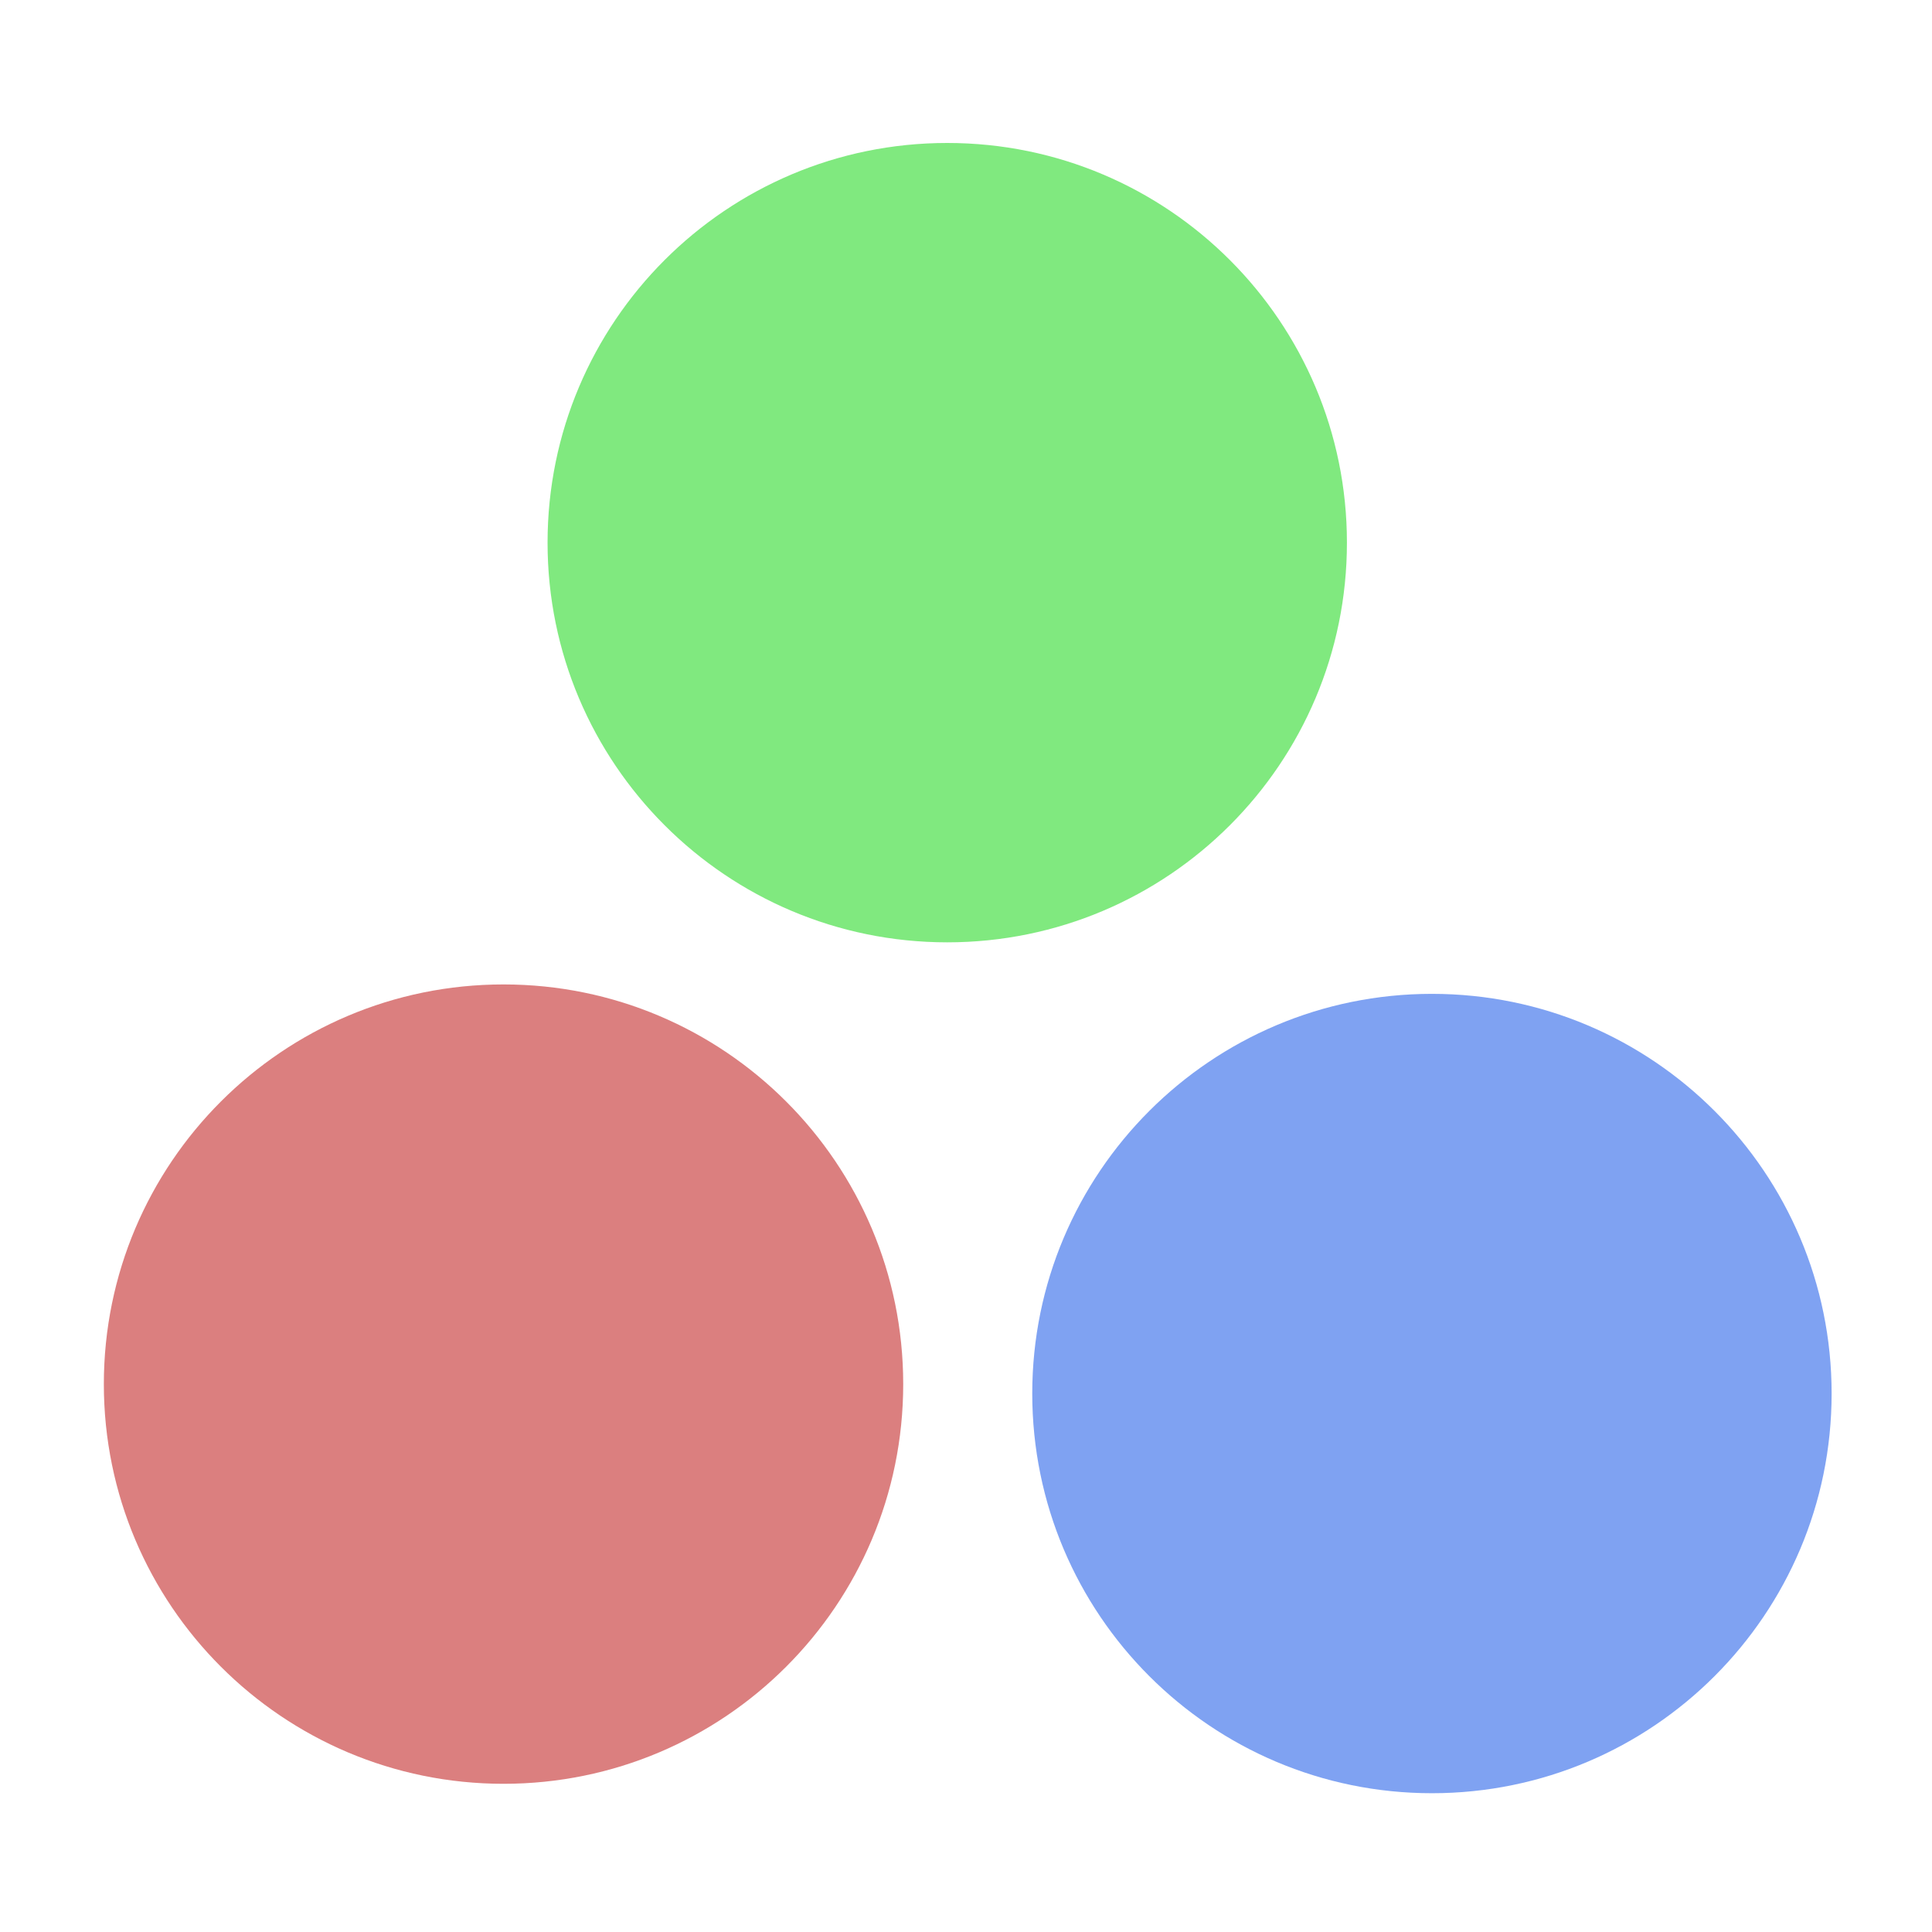
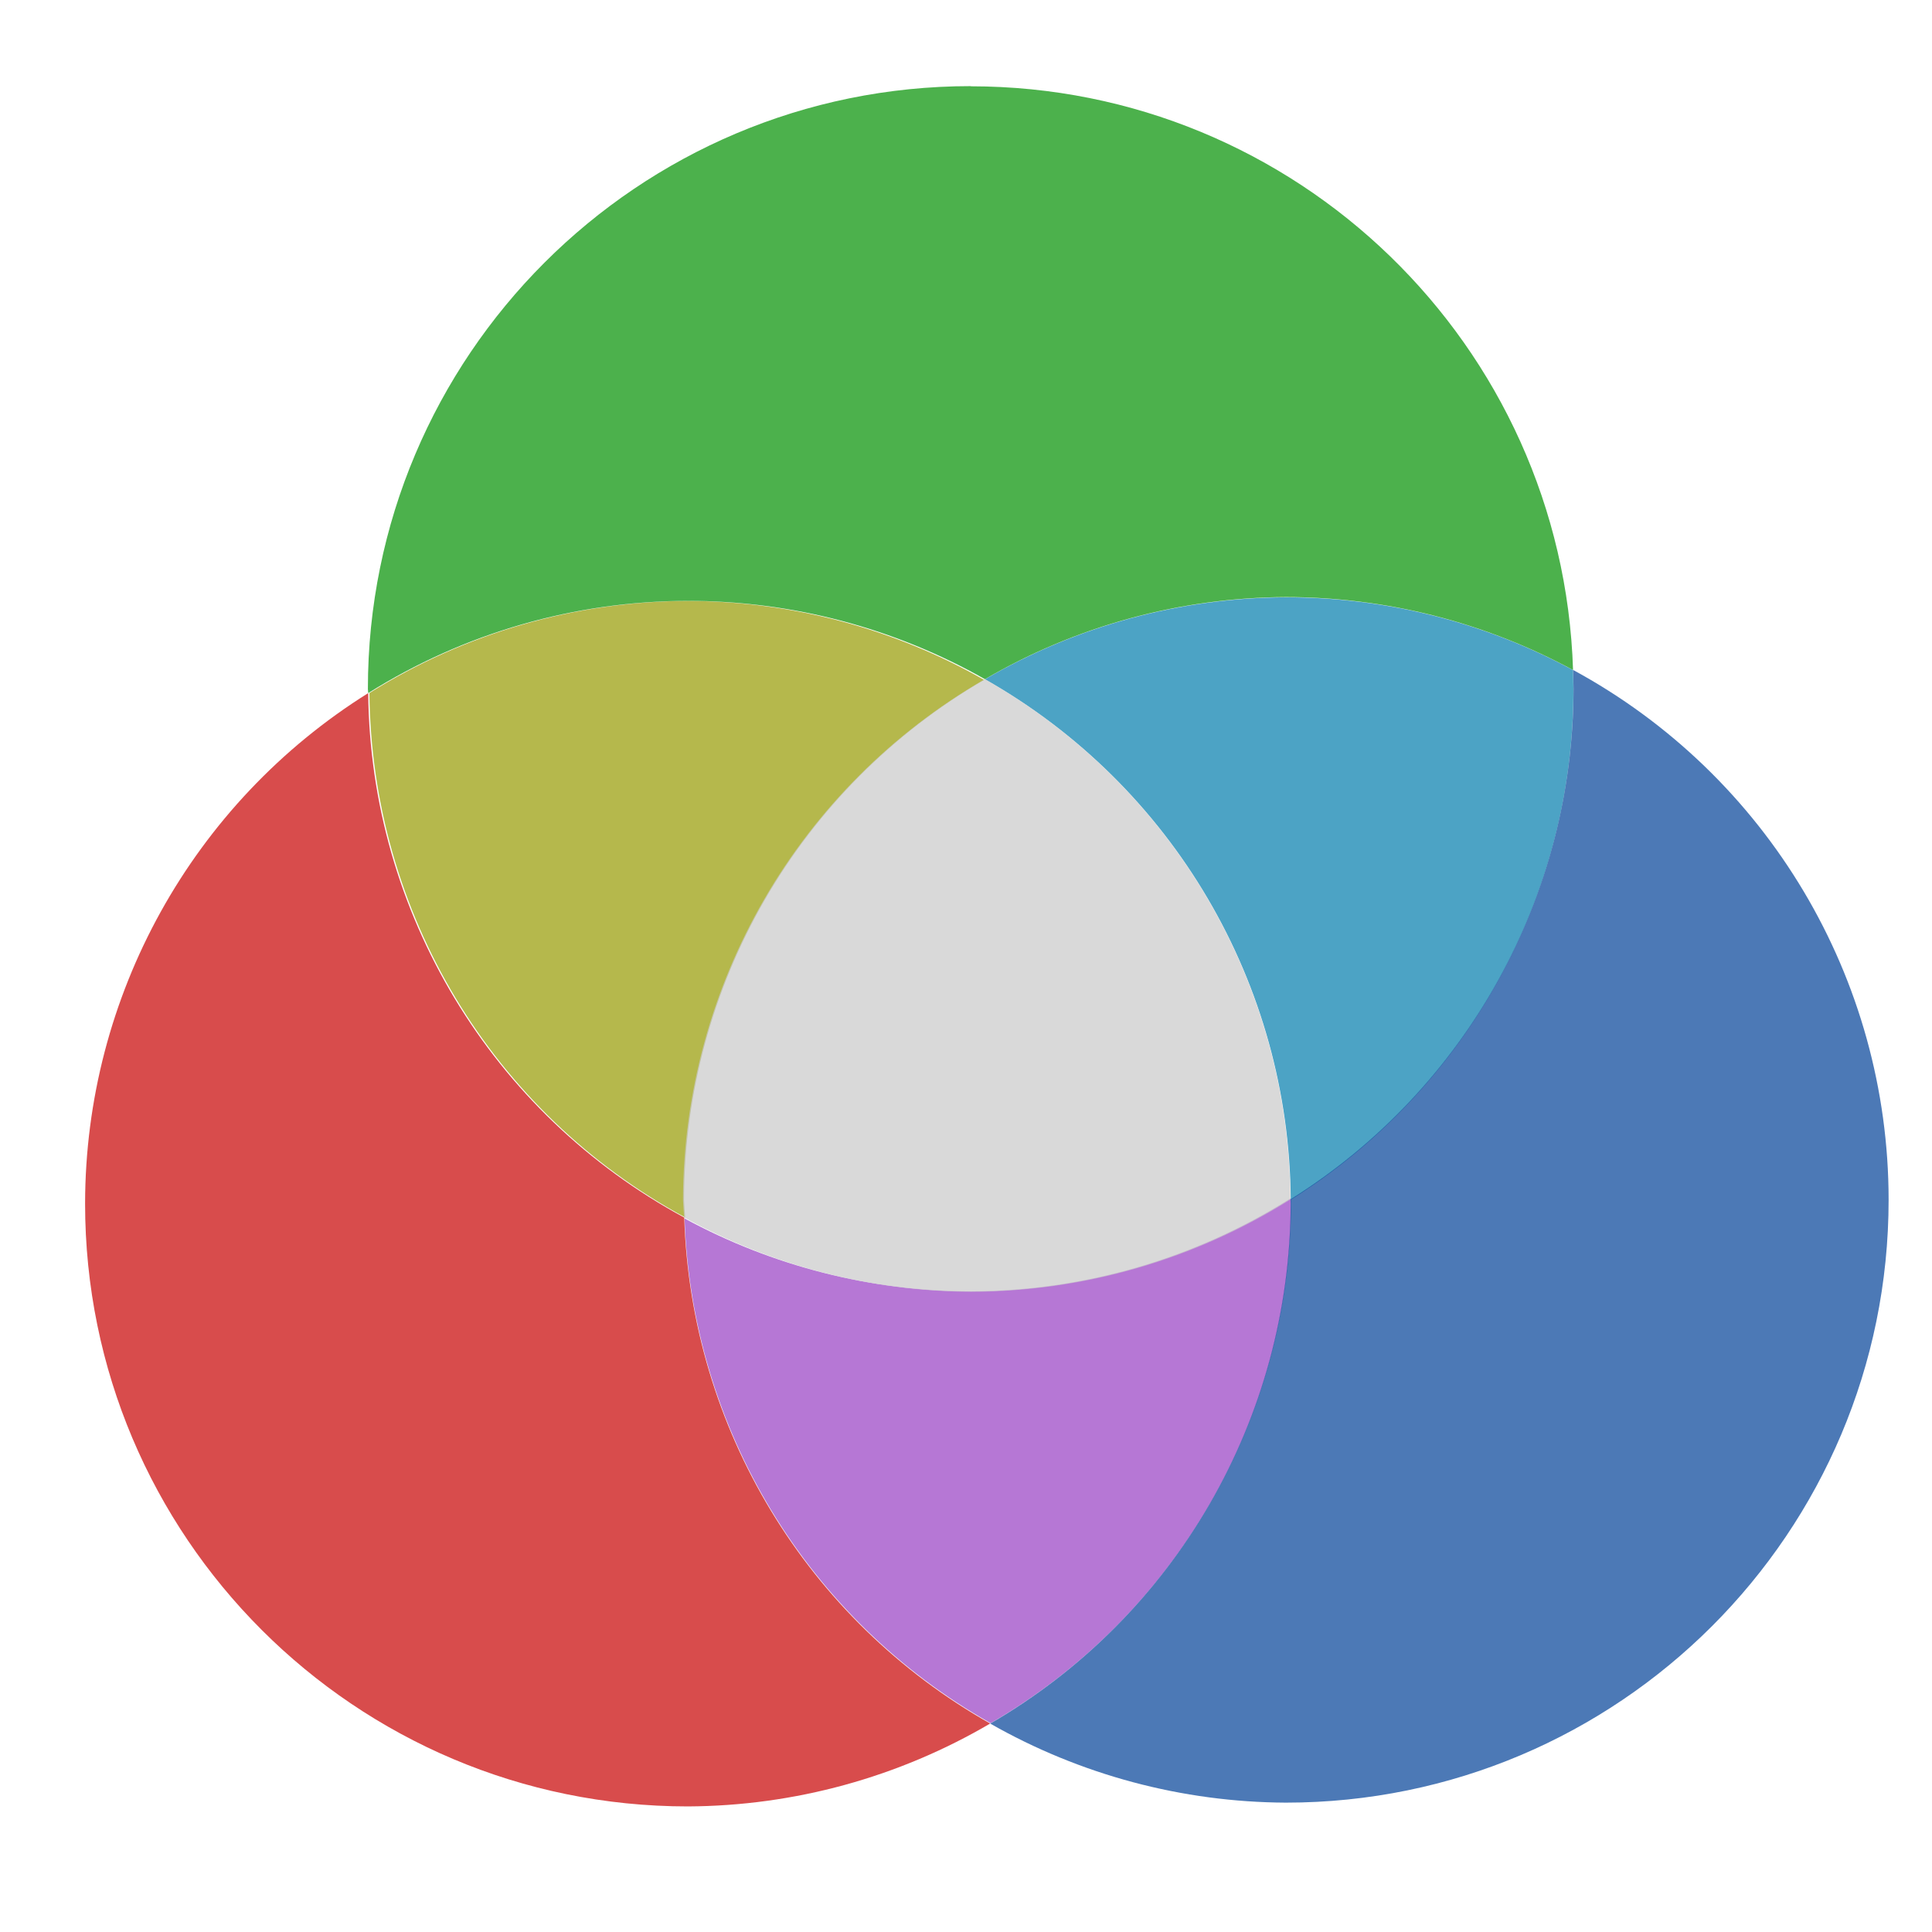
<svg xmlns="http://www.w3.org/2000/svg" viewBox="0 0 24 24">
-   <circle cx="11.767" cy="6.741" r="4.965" fill="#03d500" fill-opacity=".5" paint-order="markers fill stroke" />
-   <circle cx="17.788" cy="17.311" r="4.965" fill="#0046e7" fill-opacity=".5" paint-order="markers fill stroke" />
-   <circle cx="6.255" cy="17.194" r="4.965" fill="#b80000" fill-opacity=".5" paint-order="markers fill stroke" />
+   <path style="mix-blend-mode:normal" d="M16.034 14.886a7.488 7.488 0 01-3.97 1.156 7.488 7.488 0 01-3.56-.906 7.488 7.488 0 003.802 6.27 7.488 7.488 0 003.732-6.461 7.488 7.488 0 00-.004-.059z" fill="#983ec4" fill-opacity=".7" />
+   <path style="mix-blend-mode:normal" d="M8.56 7.465a7.488 7.488 0 00-3.971 1.144 7.488 7.488 0 003.922 6.514 7.488 7.488 0 01-.014-.217 7.488 7.488 0 013.729-6.46 7.488 7.488 0 00-3.666-.981z" fill="#969b00" fill-opacity=".7" />
+   <path style="mix-blend-mode:normal" d="M15.972 7.42a7.488 7.488 0 00-3.736 1.018 7.488 7.488 0 013.798 6.466 7.488 7.488 0 003.512-6.343 7.488 7.488 0 00-.006-.237 7.488 7.488 0 00-3.568-.904z" fill="#007dad" fill-opacity=".7" />
+   <path style="mix-blend-mode:normal" d="M8.5 15.125a7.488 7.488 0 003.559.922A7.488 7.488 0 0016.03 14.9a7.488 7.488 0 00-3.796-6.463 7.488 7.488 0 00-3.75 6.469 7.488 7.488 0 00.015.22z" fill="#cacaca" fill-opacity=".7" />
+   <path style="mix-blend-mode:normal" d="M12.3 21.41a7.488 7.488 0 01-3.8-6.285A7.488 7.488 0 014.574 8.61a7.488 7.488 0 00-3.517 6.341 7.488 7.488 0 007.488 7.489 7.488 7.488 0 003.756-1.03z" fill="#c80000" fill-opacity=".7" />
+   <path style="mix-blend-mode:normal" d="M19.541 8.322a7.488 7.488 0 01.006.237 7.488 7.488 0 01-3.516 6.34 7.488 7.488 0 01.002.052 7.488 7.488 0 01-3.732 6.46 7.488 7.488 0 003.672.982 7.488 7.488 0 007.488-7.488 7.488 7.488 0 00-3.92-6.583z" fill="#004198" fill-opacity=".7" />
+   <path style="mix-blend-mode:normal" d="M12.059 1.07A7.488 7.488 0 004.57 8.56a7.488 7.488 0 00.004.05 7.488 7.488 0 013.971-1.146 7.488 7.488 0 013.69.973 7.488 7.488 0 013.738-1.02 7.488 7.488 0 013.568.906 7.488 7.488 0 00-7.482-7.251z" fill="#019000" fill-opacity=".7" />
</svg>
